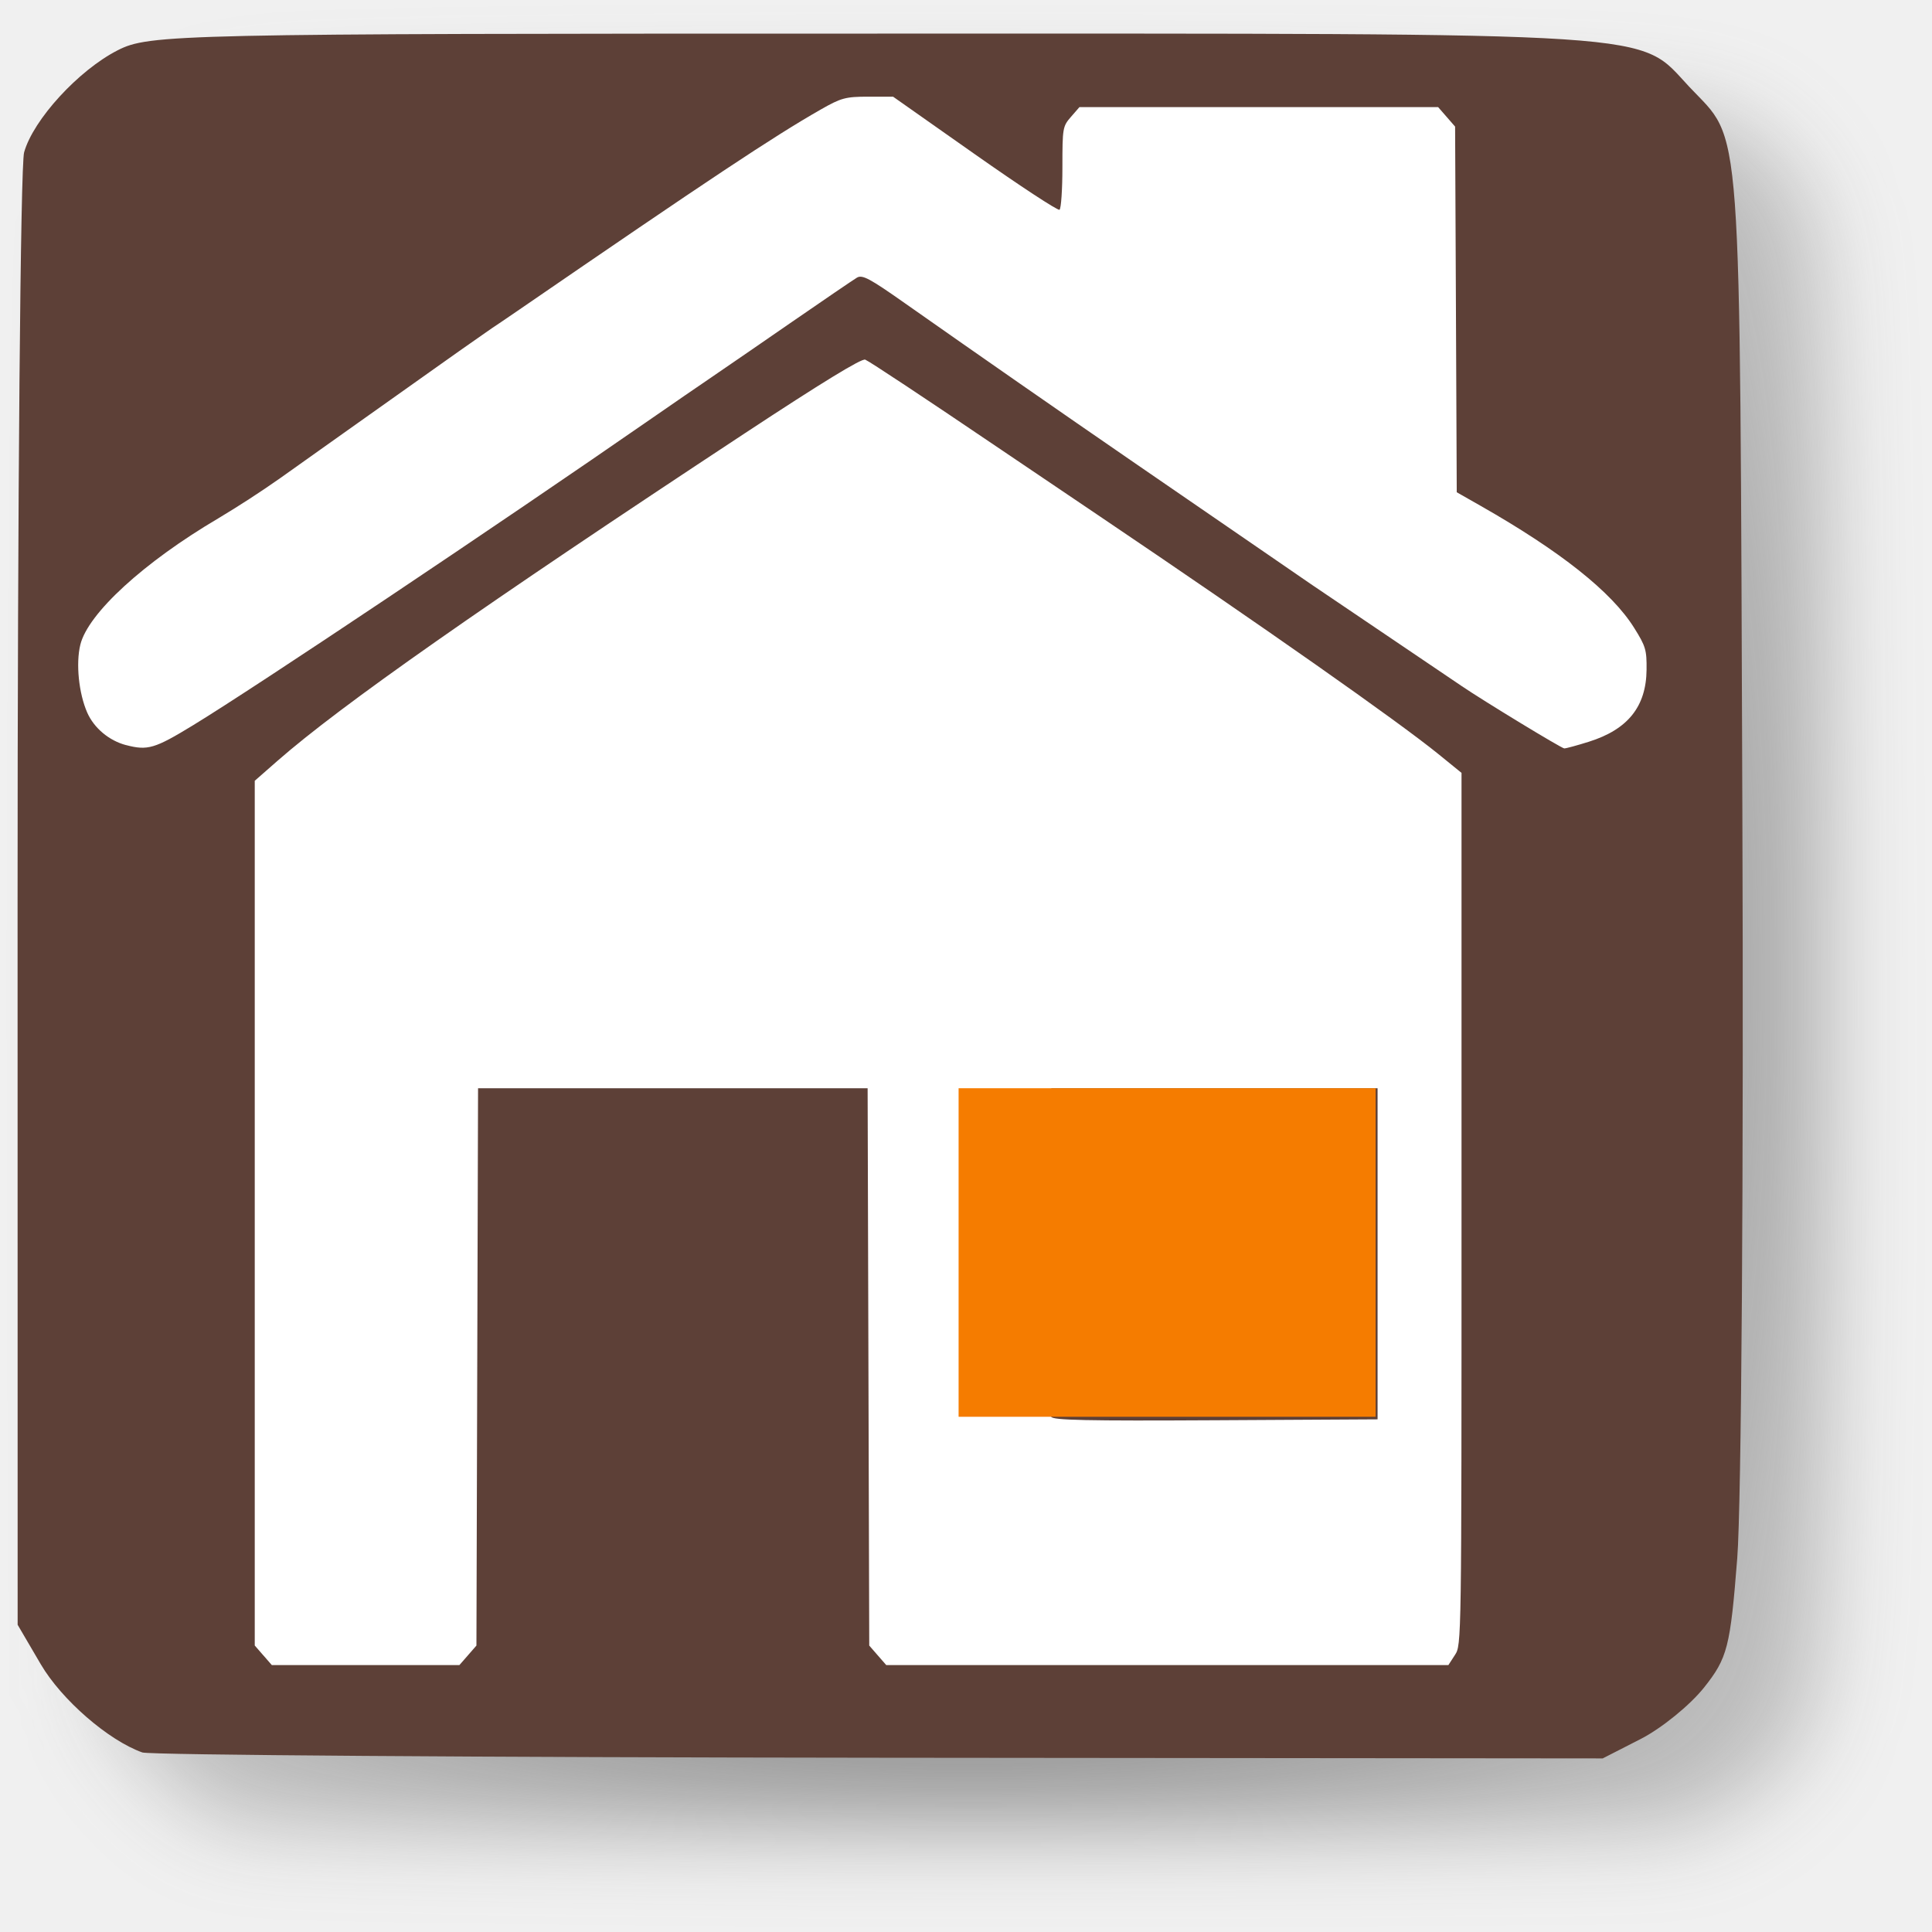
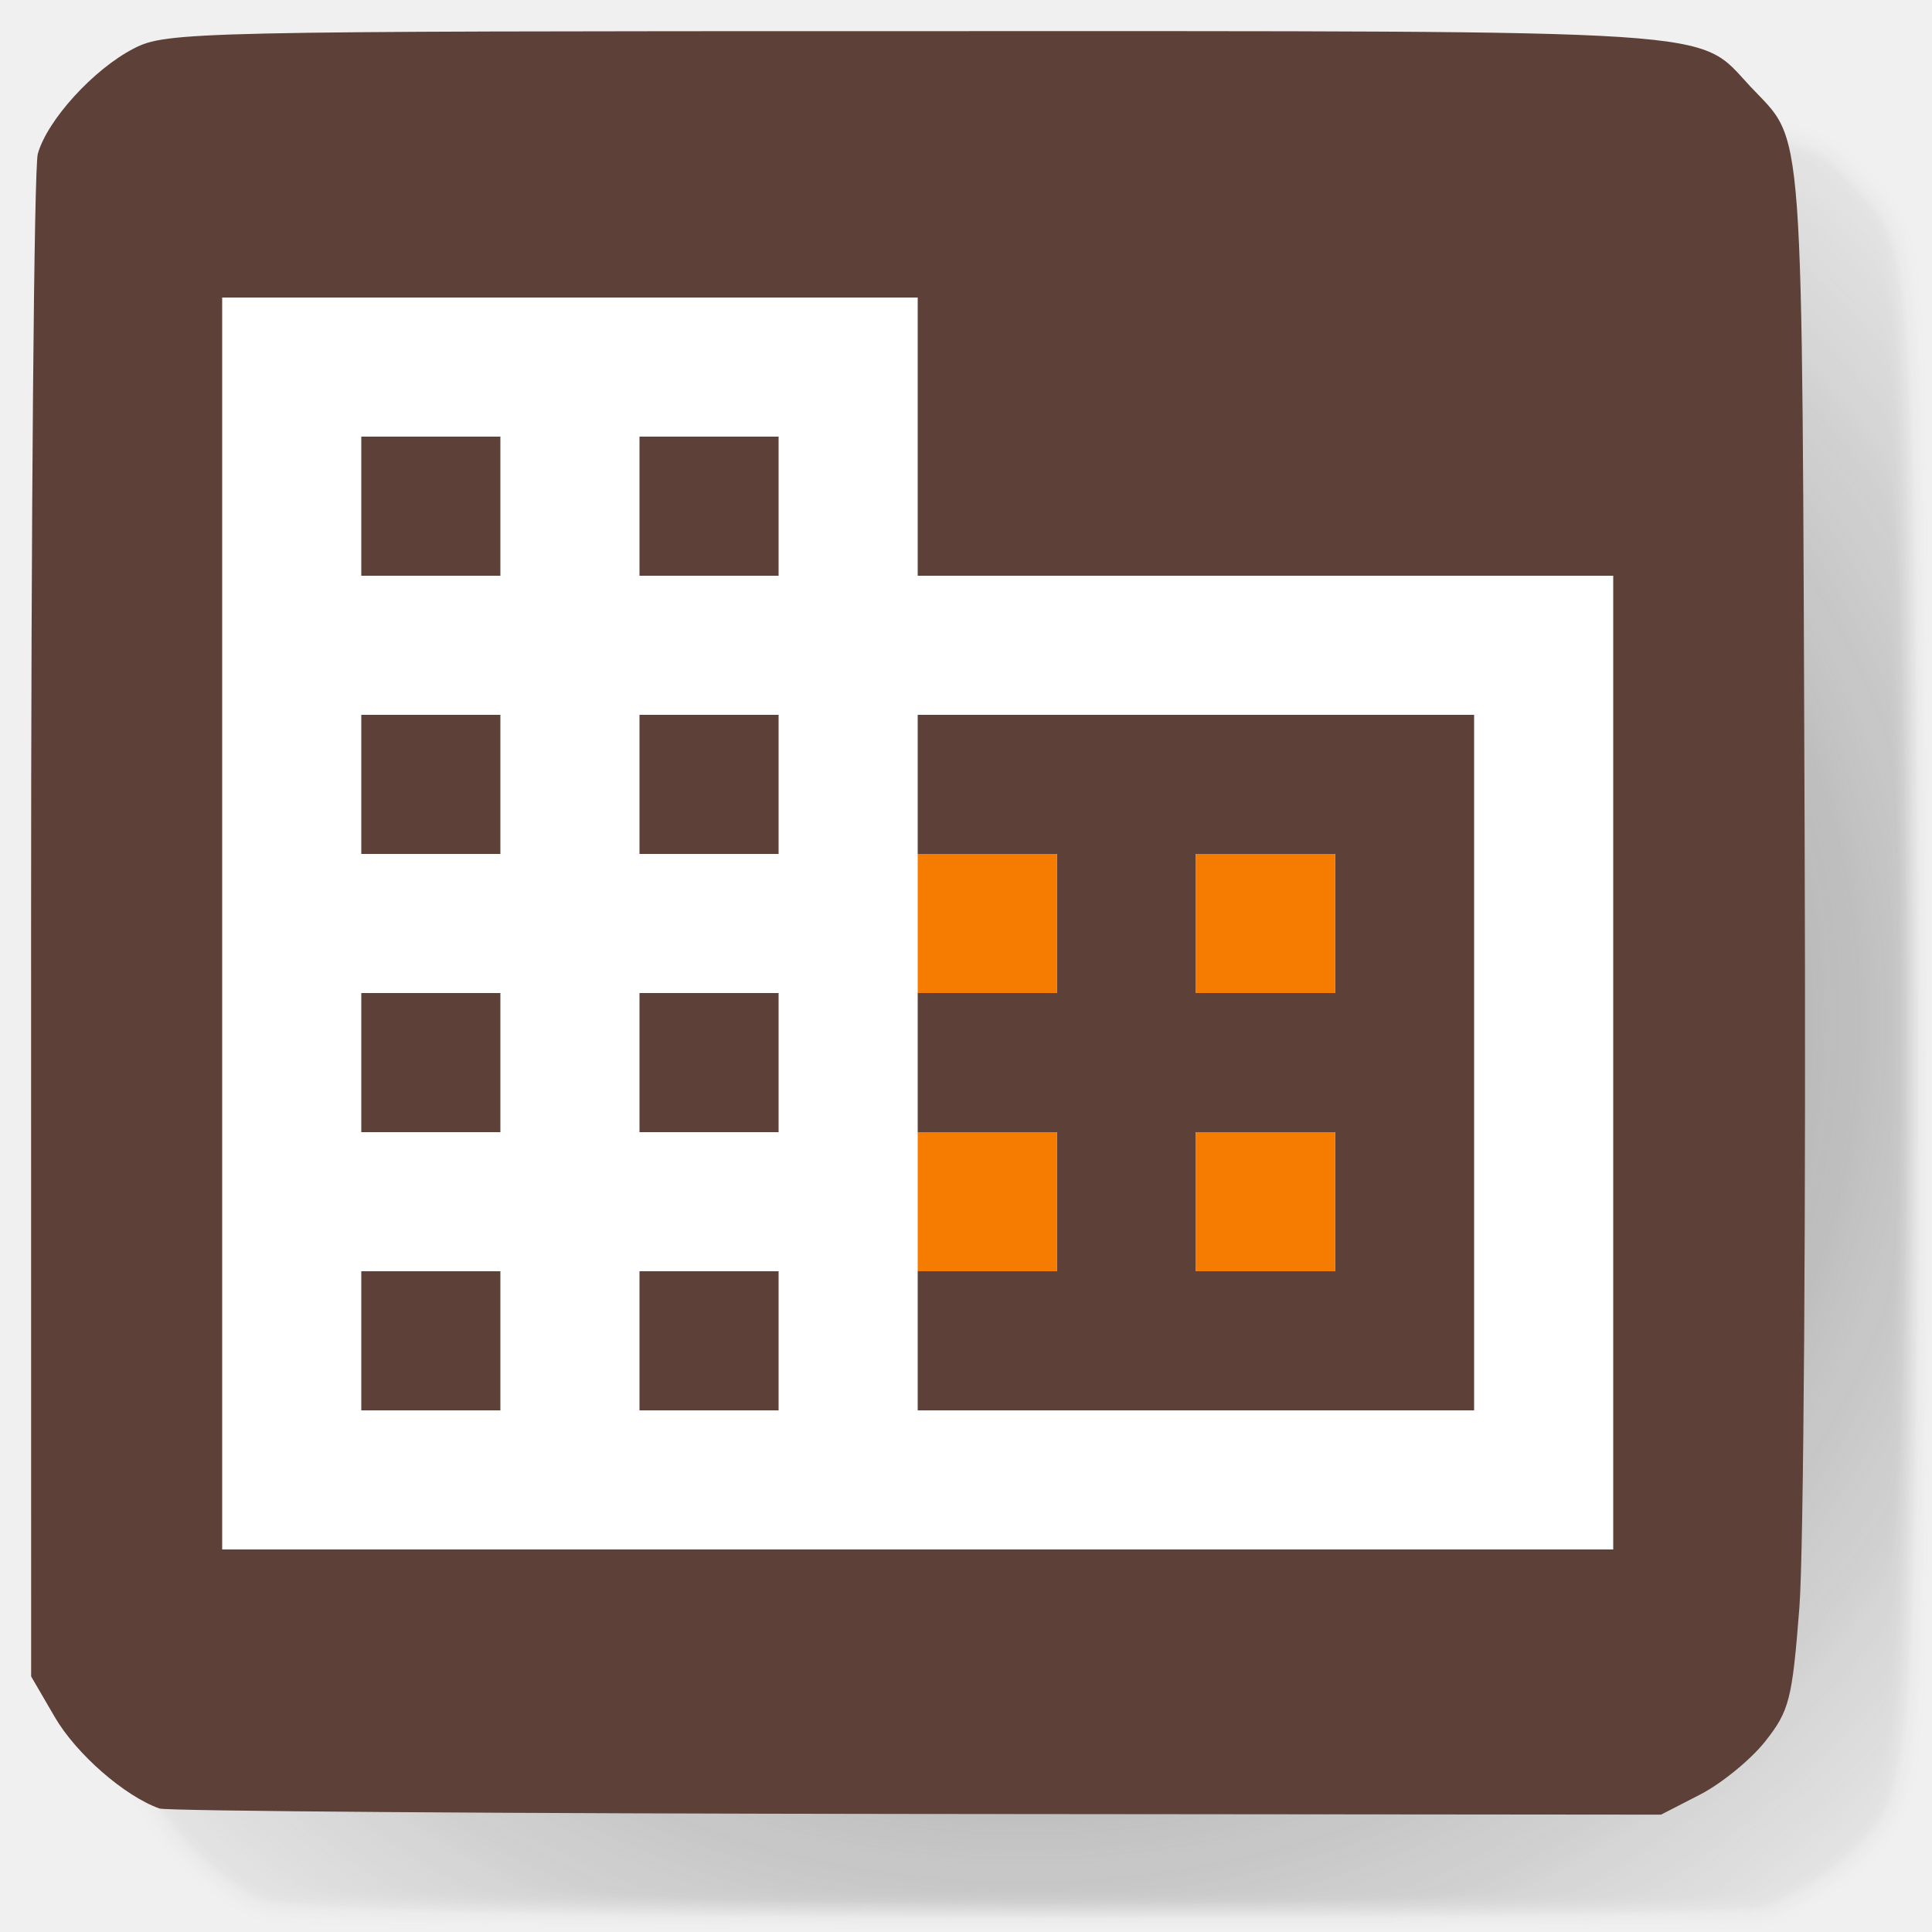
<svg xmlns="http://www.w3.org/2000/svg" xmlns:xlink="http://www.w3.org/1999/xlink" width="100" height="100">
  <defs>
-     <radialGradient xlink:href="#a" id="b" cx="-614.345" cy="48.835" fx="-614.345" fy="48.835" r="286.189" gradientTransform="matrix(-.00243 1.81506 -1.36943 -.00183 -548.965 1164.001)" gradientUnits="userSpaceOnUse" />
+     <radialGradient xlink:href="#a" id="b" cx="-1380.014" cy="14.258" fx="-1380.014" fy="14.258" r="286.189" gradientTransform="matrix(-.0124 1.41624 -1.50853 -.01321 -604.363 2011.032)" gradientUnits="userSpaceOnUse" />
    <linearGradient id="a">
      <stop offset="0" stop-color="#666" />
-       <stop offset="1" stop-color="#666" stop-opacity=".212" />
+       <stop offset="1" stop-color="#666" stop-opacity="0" />
    </linearGradient>
-     <filter id="c" x="-.06" width="1.12" y="-.06" height="1.12" color-interpolation-filters="sRGB">
-       <feGaussianBlur stdDeviation="14.298" />
+     <filter id="c" x="-.012" width="1.024" y="-.012" height="1.024" color-interpolation-filters="sRGB">
+       <feGaussianBlur stdDeviation="2.86" />
    </filter>
  </defs>
-   <path d="M11.298 93.733c-1.762-.626-4.184-2.73-5.262-4.57l-1.195-2.04-.003-37.496c-.001-20.623.15-38.045.338-38.715.473-1.692 2.811-4.245 4.837-5.28 1.639-.837 2.956-.866 39.323-.866 41.354 0 39.317-.133 42.03 2.755 2.767 2.946 2.605.74 2.746 37.419.072 18.536-.047 35.965-.264 38.733-.361 4.61-.505 5.17-1.716 6.695-.727.916-2.205 2.116-3.285 2.669l-1.963 1.004-37.458-.035c-20.603-.02-37.76-.142-38.128-.273z" fill="none" />
-   <path d="M-859.125 332.58c-11.297-4.008-26.824-17.474-33.733-29.256l-7.658-13.057-.019-240c-.01-132 .964-243.513 2.165-247.805 3.031-10.83 18.022-27.17 31.003-33.792 10.507-5.36 18.95-5.546 252.065-5.546 265.073 0 252.018-.855 269.406 17.634 17.736 18.858 16.697 4.733 17.606 239.509.46 118.642-.303 230.206-1.694 247.92-2.317 29.504-3.24 33.099-11 42.857-4.66 5.858-14.134 13.544-21.055 17.08l-12.583 6.428-240.108-.225c-132.06-.124-242.038-.91-244.395-1.747z" transform="matrix(.156 0 0 .15623 145.842 42.37)" fill="url(#b)" filter="url(#c)" />
-   <path d="M7.37 90.708c-1.762-.626-4.184-2.73-5.262-4.57l-1.195-2.04L.91 46.601c-.002-20.623.15-38.044.338-38.715.473-1.692 2.811-4.245 4.837-5.28 1.639-.837 2.956-.866 39.323-.866 41.354 0 39.317-.133 42.03 2.755 2.767 2.946 2.605.74 2.746 37.419.072 18.536-.047 35.966-.264 38.733-.361 4.61-.505 5.171-1.716 6.696-.727.915-2.205 2.116-3.285 2.668l-1.963 1.004-37.458-.035c-20.603-.02-37.76-.142-38.128-.273z" fill="#5d4037" />
-   <path d="M13.626 85.677l-.44-.506V40.413l1.174-1.03c3.264-2.86 10.605-8.006 24.202-16.963 3.98-2.622 6.04-3.881 6.222-3.805.243.103 3.07 1.977 7.092 4.7.766.518 3.053 2.063 5.082 3.432 8.426 5.686 15.41 10.591 17.5 12.29l1.19.967V62.57c0 22.524 0 22.566-.34 23.09l-.339.523H45.871l-.44-.504-.439-.505-.042-14.424-.042-14.423H24.744l-.042 14.423-.042 14.424-.44.505-.44.504h-9.712l-.44-.506zm57.677-20.78v-8.57H54.417l-.043 8.389c-.023 4.614-.007 8.49.037 8.616.062.179 1.847.217 8.485.18l8.407-.047v-8.569zm-64.78-26.33c-.878-.231-1.657-.884-2.009-1.685-.437-.996-.594-2.54-.356-3.512.398-1.624 3.29-4.273 7.143-6.542a53.371 53.371 0 003.196-2.075c.857-.61 2.296-1.633 3.197-2.272l4.555-3.232A305.638 305.638 0 0125.444 17c.154-.1.76-.51 1.347-.913C36.724 9.264 40.01 7.082 42.473 5.674c1.062-.607 1.293-.67 2.462-.67h1.29l4.232 2.978c2.328 1.638 4.3 2.932 4.383 2.875.083-.056.15-1.047.15-2.201 0-2.032.015-2.115.441-2.605l.44-.506h18.567l.44.504.438.504.043 9.463.042 9.463 1.23.7c4.142 2.357 6.79 4.46 7.95 6.315.6.957.656 1.144.645 2.174-.02 1.906-.969 3.09-2.987 3.724-.604.19-1.177.346-1.272.346-.137 0-4.204-2.473-5.32-3.234-.461-.315-3.03-2.05-5.574-3.769a334.143 334.143 0 01-4.426-3.018 3602.58 3602.58 0 00-6.924-4.758A1440.28 1440.28 0 0146.845 15.7c-1.831-1.29-2.211-1.493-2.489-1.33-.18.107-1.752 1.178-3.494 2.381a912.513 912.513 0 01-4.15 2.855c-.542.367-1.87 1.28-2.952 2.03-8.014 5.556-20.498 13.909-23.767 15.903-1.986 1.212-2.35 1.32-3.47 1.026z" fill="#fff" />
-   <path d="M49.617 64.83v-8.503h21.586v17.005H49.617z" fill="#f57c00" />
+   <path d="M-853.53 340.161c-11.298-4.008-26.824-17.474-33.734-29.256l-7.657-13.057-.02-240c-.01-132 .965-243.513 2.166-247.805 3.03-10.83 18.021-27.17 31.003-33.792 10.507-5.36 18.95-5.546 252.064-5.546 265.073 0 252.019-.855 269.406 17.633 17.736 18.86 16.698 4.734 17.607 239.51.46 118.642-.303 230.206-1.695 247.92-2.317 29.504-3.24 33.099-11 42.857-4.66 5.858-14.134 13.544-21.054 17.08l-12.583 6.428-240.109-.225c-132.06-.124-242.037-.91-244.395-1.747z" transform="matrix(.16042 0 0 .16155 150.64 43.625)" opacity=".93" fill="url(#b)" filter="url(#c)" />
+   <path d="M8.252 93.608c-1.812-.648-4.303-2.823-5.412-4.726l-1.228-2.11L1.609 48c-.002-21.324.155-39.34.347-40.033.486-1.75 2.891-4.389 4.974-5.459 1.685-.866 3.04-.896 40.435-.896 42.523 0 40.429-.138 43.218 2.849 2.845 3.047 2.679.765 2.824 38.693.074 19.166-.048 37.19-.271 40.051-.372 4.767-.52 5.347-1.765 6.924-.748.946-2.267 2.188-3.378 2.759l-2.018 1.038-38.518-.036c-21.185-.02-38.827-.147-39.205-.282z" fill="#5d4037" />
+   <g id="organization-symbol" transform="matrix(3.6 0 0 3.6 4.3 4.6)">
+     <path d="M12 7V3H2v18h20V7zM6 19H4v-2h2zm0-4H4v-2h2zm0-4H4V9h2zm0-4H4V5h2zm4 12H8v-2h2zm0-4H8v-2h2zm0-4H8V9h2zm0-4H8V5h2zm10 12h-8v-2h2v-2h-2v-2h2v-2h-2V9h8zm-2-8h-2v2h2zm0 4h-2v2h2z" fill="#fff" />
+     <path d="M12 11h2v2h-2zM16 11h2v2h-2zM12 15h2v2h-2zM16 15h2v2h-2z" fill="#f57c00" data-map-fill="none" />
+   </g>
</svg>
